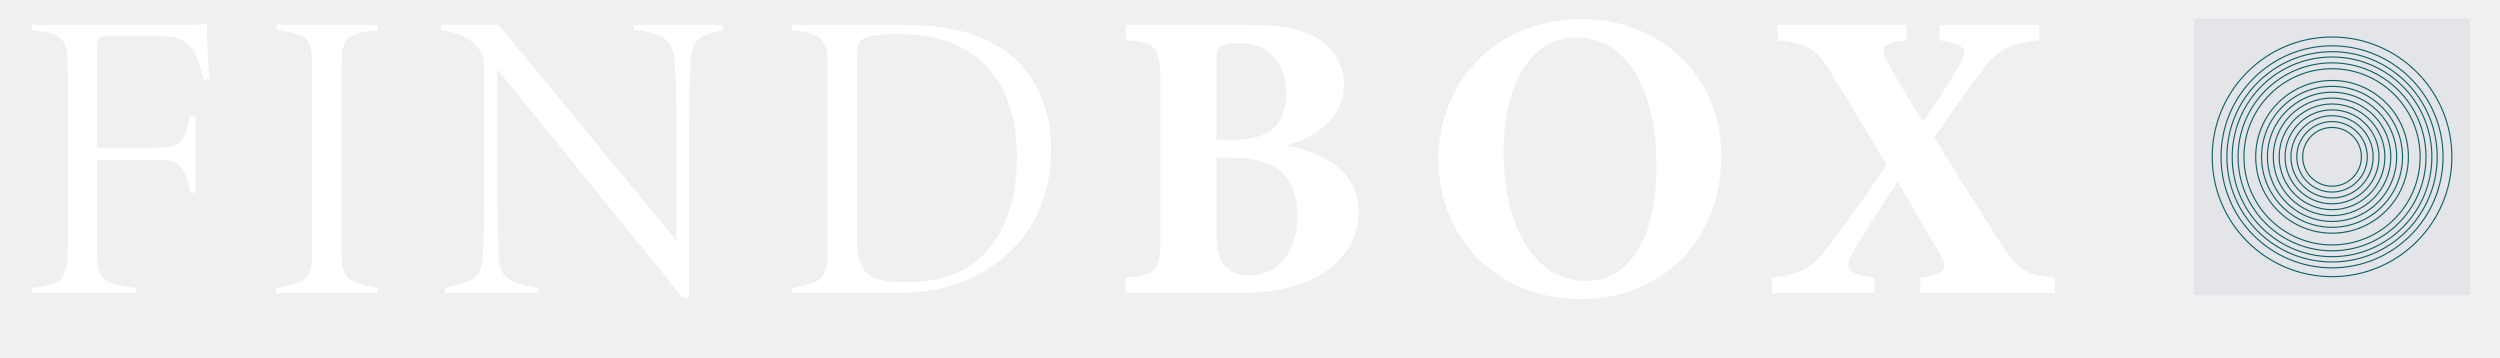
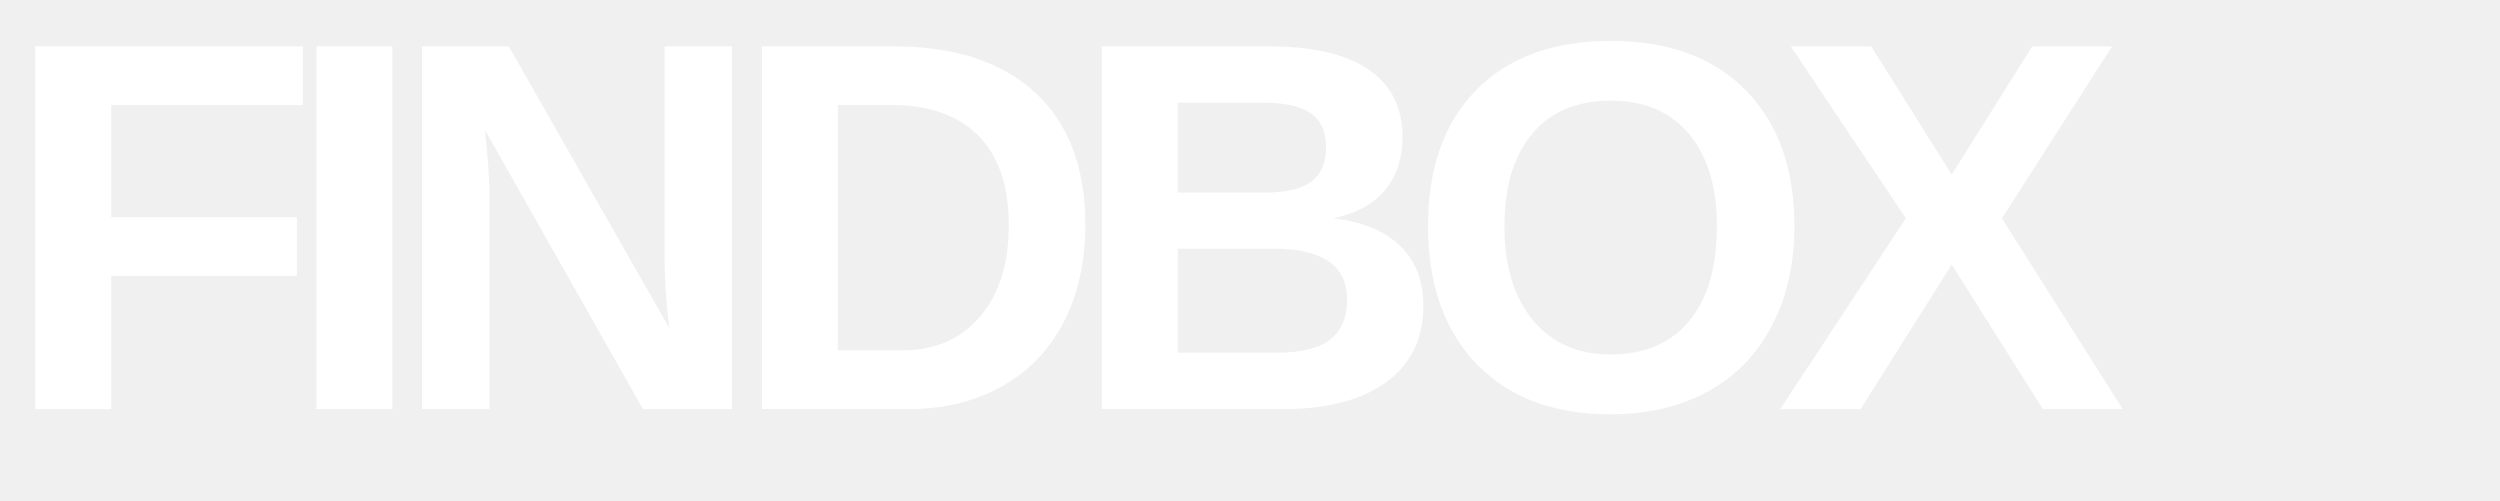
- <svg xmlns="http://www.w3.org/2000/svg" viewBox="0 0 548 78" width="560" height="80" role="img" aria-label="FindBox">
-   <g transform="translate(-129.131 -568.970)">
-     <g fill="#ffffff">
-       <path d="M175.071 586.127C174.709 582.783 174.438 576.456 174.528 574.106C173.534 574.196 171.184 574.287 162.778 574.287H136.114V575.371C143.345 576.456 143.977 577.089 143.977 584.5V622.824C143.977 630.146 143.164 631.05 136.114 631.953V633.038H158.891V631.953C150.756 630.869 150.395 629.965 150.395 622.824V603.843H162.055C168.743 603.843 169.467 604.566 170.822 611.074H171.997V594.172H170.822C169.376 600.589 168.924 601.222 162.236 601.222H150.395V579.439C150.395 576.998 150.666 576.727 153.107 576.727H162.416C169.015 576.727 170.732 577.541 172.54 582.241C173.082 583.777 173.353 584.771 173.805 586.308Z" />
-       <path d="M211.948 633.038V631.953C204.627 630.598 203.994 629.784 203.994 622.915V584.5C203.994 576.998 204.627 576.365 211.948 575.371V574.287H189.713V575.371C196.944 576.546 197.576 576.998 197.576 584.5V622.915C197.576 629.875 196.853 630.688 189.713 631.953V633.038Z" />
-       <path d="M287.602 574.287H268.079V575.371C275.581 576.275 276.756 577.902 277.118 583.687C277.298 586.76 277.389 588.025 277.389 595.889V621.559L238.432 574.287H225.778V575.371C229.122 576.004 231.834 576.727 234.003 579.439C234.907 580.523 235.268 581.608 235.268 583.235V609.989C235.268 618.576 235.088 621.92 234.997 624.271C234.816 629.603 233.37 630.417 226.682 631.953V633.038H247.109V631.953C240.059 630.778 238.613 629.603 238.432 624.361C238.342 621.469 238.161 618.667 238.161 609.989V584.048L278.745 634.032H280.191V595.889C280.191 588.025 280.371 586.398 280.462 584.048C280.643 577.902 281.185 576.817 287.602 575.371Z" />
-       <path d="M302.697 574.287V575.371C309.837 576.365 310.56 577.36 310.56 584.5V622.915C310.56 629.875 310.018 630.598 302.697 631.953V633.038H325.474C334.332 633.038 341.744 631.05 348.433 625.807C355.031 620.655 359.55 612.52 359.55 601.493C359.55 593.268 356.567 586.489 351.867 581.969C346.534 576.817 338.58 574.287 327.011 574.287ZM316.978 582.06C316.978 578.535 317.339 577.812 318.605 577.179C319.69 576.637 322.582 576.275 325.293 576.275C331.078 576.275 335.598 576.998 339.755 579.167C348.252 583.596 352.048 592.454 352.048 603.12C352.048 618.757 344.907 630.688 328.276 630.688C320.684 630.688 316.978 629.784 316.978 621.559Z" />
-       <path d="M423.725 587.483C423.725 583.054 421.555 579.619 418.211 577.45C414.595 575.19 410.257 574.287 403.387 574.287H375.91V577.631C382.327 578.083 383.502 578.896 383.502 586.489V620.926C383.502 628.519 382.779 628.971 375.819 629.694V633.038H401.128C407.816 633.038 413.692 631.773 418.301 629.242C423.453 626.349 426.978 621.107 426.978 615.503C426.978 606.916 420.29 602.397 410.799 600.68C416.674 599.505 423.725 594.985 423.725 587.483ZM395.795 599.505V582.331C395.795 580.433 395.705 579.619 396.699 578.987C397.422 578.535 398.778 578.264 400.947 578.264C405.918 578.264 411.07 581.246 411.07 589.11C411.07 595.799 407.907 599.505 399.32 599.505ZM395.795 603.391H398.959C409.082 603.391 413.511 607.549 413.511 616.317C413.511 624.722 408.63 629.061 403.659 629.151C398.778 629.242 395.795 627.253 395.795 620.745Z" />
-       <path d="M444.423 603.753C444.423 621.197 457.529 634.394 475.607 634.394C492.69 634.394 506.429 622.282 506.429 603.03C506.429 585.223 492.78 573.021 476.059 573.021C455.45 573.021 444.423 588.297 444.423 603.753ZM492.238 605.56C492.238 622.101 485.549 630.417 476.963 630.417C464.76 630.417 458.704 617.311 458.704 602.035C458.704 586.037 465.483 576.998 474.703 576.998C485.188 576.998 492.238 587.664 492.238 605.56Z" />
-       <path d="M579.552 633.038V629.694C573.315 629.061 571.417 628.157 567.802 622.282C562.469 614.238 558.311 607.278 553.069 598.962C557.498 592.726 561.023 587.664 564.096 583.596C567.531 579.258 570.242 578.354 576.117 577.631V574.287H554.244V577.631C559.848 578.625 560.571 579.529 558.853 582.693C556.684 586.489 553.34 591.822 550.628 595.528C546.922 589.562 544.03 584.681 542.584 581.879C541.318 579.258 541.589 578.264 547.013 577.631V574.287H518.812V577.631C525.591 578.354 527.579 579.981 530.02 584.048C534.63 591.46 538.426 597.787 542.674 604.928C537.522 612.701 531.737 620.655 528.483 624.632C525.862 627.796 522.608 629.242 517.547 629.694V633.038H540.053V629.694C533.726 628.79 533.274 627.796 535.353 624.09C536.98 620.926 540.957 615.051 545.115 608.634C551.622 619.842 553.521 623.005 554.424 624.542C555.961 627.434 556.232 628.88 550.086 629.694V633.038Z" />
-     </g>
-     <g transform="translate(610.08 572.97)">
-       <clipPath id="tl">
-         <rect width="60.47" height="60.47" />
-       </clipPath>
-       <rect width="60.47" height="60.47" fill="#e4e5e8" />
-       <g clip-path="url(#tl)" transform="translate(0 0)">
-         <circle cx="30.235" cy="30.235" r="6.437" fill="none" stroke="#0d6166" stroke-width="0.250" />
-         <circle cx="30.235" cy="30.235" r="7.724" fill="none" stroke="#0d6166" stroke-width="0.250" />
-         <circle cx="30.235" cy="30.235" r="9.011" fill="none" stroke="#0d6166" stroke-width="0.250" />
-         <circle cx="30.235" cy="30.235" r="10.299" fill="none" stroke="#0d6166" stroke-width="0.250" />
-         <circle cx="30.235" cy="30.235" r="11.586" fill="none" stroke="#0d6166" stroke-width="0.250" />
-         <circle cx="30.235" cy="30.235" r="12.874" fill="none" stroke="#0d6166" stroke-width="0.250" />
-         <circle cx="30.235" cy="30.235" r="14.161" fill="none" stroke="#0d6166" stroke-width="0.250" />
-         <circle cx="30.235" cy="30.235" r="15.448" fill="none" stroke="#0d6166" stroke-width="0.250" />
-         <circle cx="30.235" cy="30.235" r="16.736" fill="none" stroke="#0d6166" stroke-width="0.250" />
-         <circle cx="30.235" cy="30.235" r="19.311" fill="none" stroke="#0d6166" stroke-width="0.250" />
-         <circle cx="30.235" cy="30.235" r="20.598" fill="none" stroke="#0d6166" stroke-width="0.250" />
-         <circle cx="30.235" cy="30.235" r="21.885" fill="none" stroke="#0d6166" stroke-width="0.250" />
-         <circle cx="30.235" cy="30.235" r="23.047" fill="none" stroke="#0d6166" stroke-width="0.250" />
-         <circle cx="30.235" cy="30.235" r="24.335" fill="none" stroke="#0d6166" stroke-width="0.250" />
-         <circle cx="30.235" cy="30.235" r="26.266" fill="none" stroke="#0d6166" stroke-width="0.250" />
-       </g>
-     </g>
-   </g>
+ <svg xmlns="http://www.w3.org/2000/svg" viewBox="0 0 550 110">
+   <text x="0" y="90" font-family="Arial,Helvetica,sans-serif" font-size="116" font-weight="600" letter-spacing="-9" fill="#ffffff" textLength="543" lengthAdjust="spacingAndGlyphs">FINDBOX</text>
</svg>
